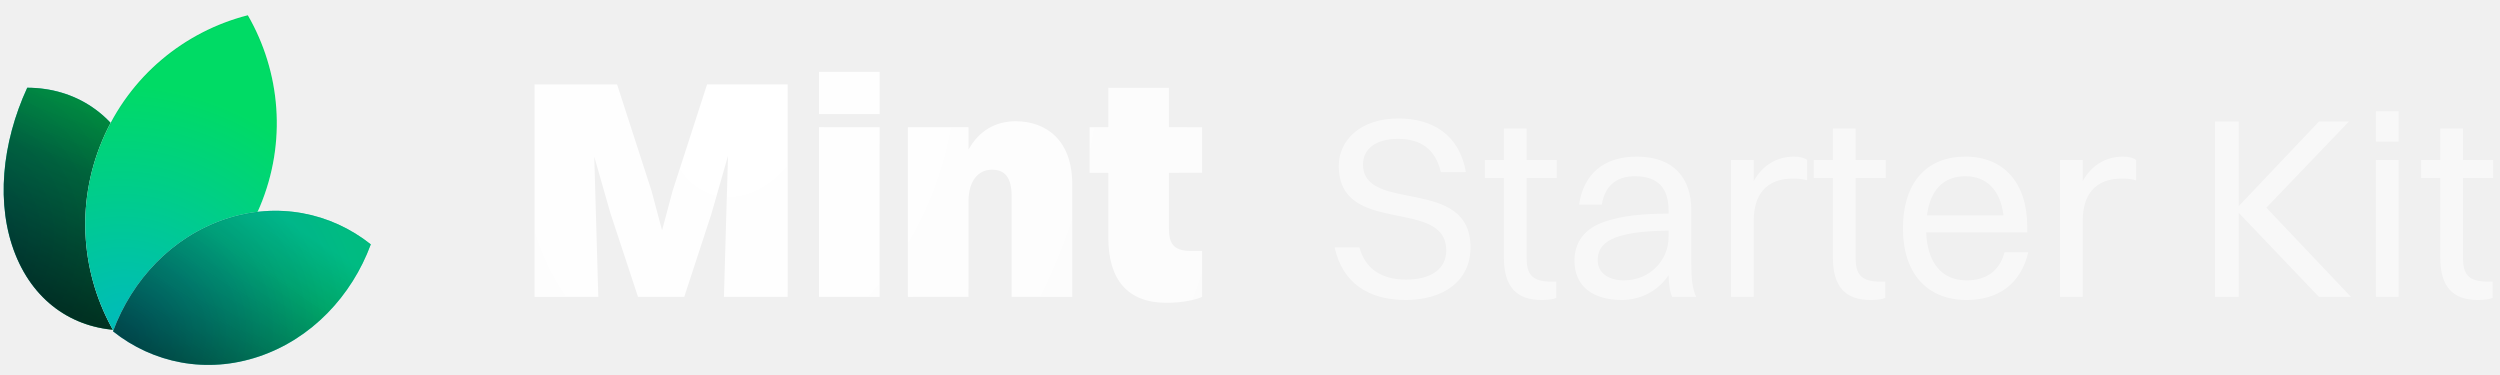
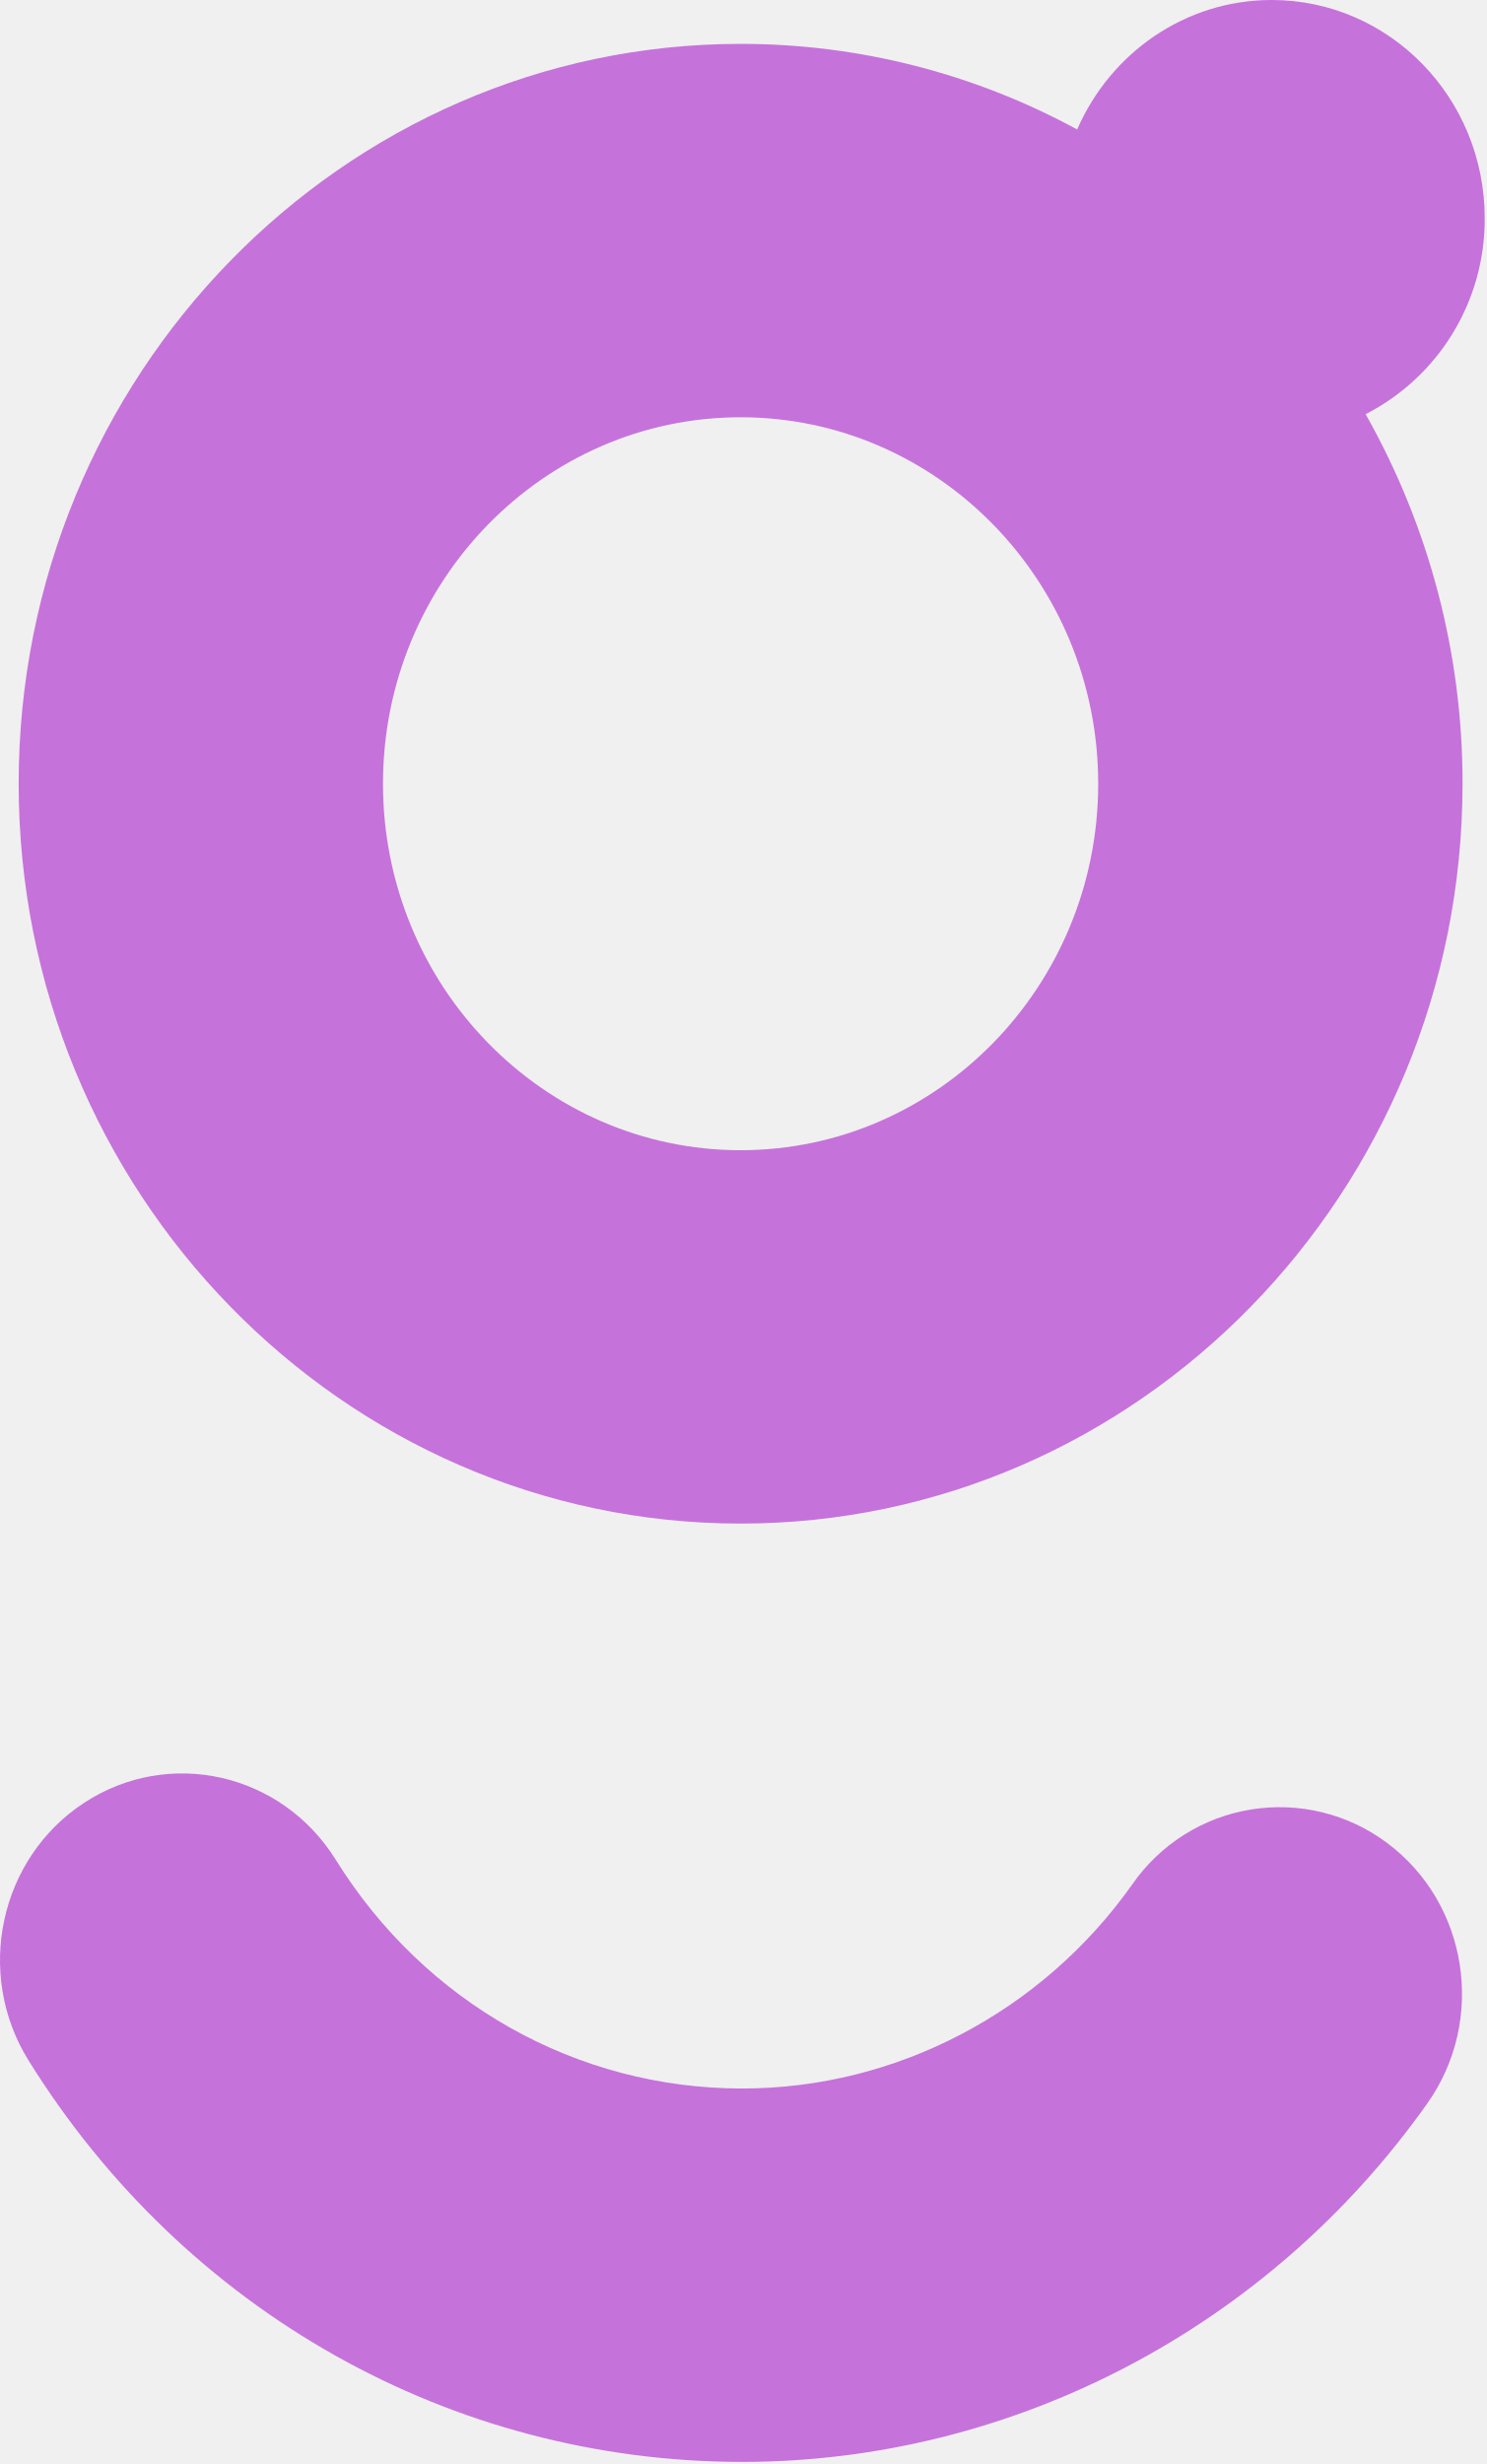
- <svg xmlns="http://www.w3.org/2000/svg" width="160" height="24" viewBox="0 0 160 24" fill="none">
-   <path d="M7.953 21.139C4.896 21.13 2.255 19.458 0.987 16.29C-0.28 13.121 0.109 9.163 1.744 5.615C4.801 5.624 7.442 7.296 8.71 10.465C9.977 13.633 9.588 17.591 7.953 21.139Z" fill="white" />
-   <path d="M7.953 21.139C4.896 21.13 2.255 19.458 0.987 16.29C-0.28 13.121 0.109 9.163 1.744 5.615C4.801 5.624 7.442 7.296 8.71 10.465C9.977 13.633 9.588 17.591 7.953 21.139Z" fill="url(#paint0_radial_115_109)" />
-   <path d="M7.953 21.139C4.896 21.13 2.255 19.458 0.987 16.29C-0.28 13.121 0.109 9.163 1.744 5.615C4.801 5.624 7.442 7.296 8.71 10.465C9.977 13.633 9.588 17.591 7.953 21.139Z" fill="black" fill-opacity="0.5" style="mix-blend-mode:hard-light" />
-   <path d="M7.953 21.139C4.896 21.13 2.255 19.458 0.987 16.29C-0.28 13.121 0.109 9.163 1.744 5.615C4.801 5.624 7.442 7.296 8.71 10.465C9.977 13.633 9.588 17.591 7.953 21.139Z" fill="url(#paint1_linear_115_109)" fill-opacity="0.5" style="mix-blend-mode:hard-light" />
-   <path d="M7.935 21.111C4.897 21.096 2.274 19.431 1.013 16.279C-0.248 13.124 0.136 9.182 1.762 5.643C4.8 5.659 7.423 7.324 8.684 10.476C9.945 13.63 9.561 17.572 7.935 21.111Z" stroke="url(#paint2_linear_115_109)" stroke-opacity="0.05" stroke-width="0.056" />
-   <path d="M7.31 21.257C11.354 20.221 14.884 17.375 16.628 13.236C18.373 9.097 17.945 4.587 15.86 0.976C11.816 2.012 8.287 4.858 6.542 8.998C4.797 13.137 5.225 17.646 7.31 21.257Z" fill="white" />
-   <path d="M7.31 21.257C11.354 20.221 14.884 17.375 16.628 13.236C18.373 9.097 17.945 4.587 15.86 0.976C11.816 2.012 8.287 4.858 6.542 8.998C4.797 13.137 5.225 17.646 7.31 21.257Z" fill="url(#paint3_radial_115_109)" />
-   <path d="M16.602 13.225C14.864 17.349 11.351 20.187 7.324 21.225C5.253 17.624 4.829 13.132 6.568 9.009C8.306 4.885 11.819 2.047 15.846 1.009C17.918 4.61 18.341 9.101 16.602 13.225Z" stroke="url(#paint4_linear_115_109)" stroke-opacity="0.05" stroke-width="0.056" />
-   <path d="M7.234 21.207C9.789 23.237 13.21 23.951 16.577 22.814C19.944 21.677 22.506 18.945 23.73 15.638C21.175 13.608 17.754 12.894 14.387 14.031C11.02 15.168 8.458 17.901 7.234 21.207Z" fill="white" />
-   <path d="M7.234 21.207C9.789 23.237 13.21 23.951 16.577 22.814C19.944 21.677 22.506 18.945 23.73 15.638C21.175 13.608 17.754 12.894 14.387 14.031C11.02 15.168 8.458 17.901 7.234 21.207Z" fill="url(#paint5_radial_115_109)" />
-   <path d="M7.234 21.207C9.789 23.237 13.21 23.951 16.577 22.814C19.944 21.677 22.506 18.945 23.73 15.638C21.175 13.608 17.754 12.894 14.387 14.031C11.02 15.168 8.458 17.901 7.234 21.207Z" fill="black" fill-opacity="0.2" style="mix-blend-mode:hard-light" />
-   <path d="M7.234 21.207C9.789 23.237 13.21 23.951 16.577 22.814C19.944 21.677 22.506 18.945 23.73 15.638C21.175 13.608 17.754 12.894 14.387 14.031C11.02 15.168 8.458 17.901 7.234 21.207Z" fill="url(#paint6_linear_115_109)" fill-opacity="0.5" style="mix-blend-mode:hard-light" />
-   <path d="M16.568 22.787C13.218 23.918 9.814 23.212 7.267 21.198C8.492 17.907 11.044 15.189 14.396 14.058C17.747 12.927 21.15 13.633 23.697 15.648C22.472 18.938 19.92 21.656 16.568 22.787Z" stroke="url(#paint7_linear_115_109)" stroke-opacity="0.05" stroke-width="0.056" />
-   <path d="M34.212 19V5.4H39.492L41.692 12.2L42.372 14.74L43.052 12.2L45.252 5.4H50.412V19H46.332L46.592 9.98L45.532 13.68L43.792 19H40.832L39.052 13.6L38.032 10.02L38.292 19H34.212ZM52.416 7.3V4.6H56.295V7.3H52.416ZM52.416 19V8.14H56.295V19H52.416ZM58.104 19V8.14H61.984V9.58C62.664 8.34 63.744 7.76 65.004 7.76C66.964 7.76 68.624 8.98 68.624 11.78V19H64.744V12.56C64.744 11.34 64.304 10.86 63.484 10.86C62.604 10.86 61.984 11.58 61.984 12.88V19H58.104ZM70.933 15.22V11.06H69.733V8.14H70.933V5.62H74.813V8.14H76.933V11.06H74.813V14.6C74.813 15.5 75.033 16.06 76.213 16.06H76.933V19C76.493 19.2 75.673 19.38 74.653 19.38C72.153 19.38 70.933 17.88 70.933 15.22Z" fill="url(#paint8_radial_115_109)" />
-   <path d="M87.232 10.519C87.232 13.687 94.112 11.229 94.112 15.832C94.112 17.994 92.364 19.198 89.971 19.198C87.562 19.198 85.912 18.093 85.417 15.832H87.001C87.364 17.169 88.371 17.895 89.987 17.895C91.671 17.895 92.561 17.152 92.561 16.03C92.561 12.598 85.681 15.155 85.681 10.618C85.681 9.001 87.034 7.582 89.509 7.582C91.671 7.582 93.403 8.621 93.816 11.014H92.215C91.868 9.529 90.912 8.886 89.476 8.886C88.057 8.886 87.232 9.529 87.232 10.519ZM96.25 16.476V11.393H95.029V10.239H96.25V8.226H97.702V10.239H99.632V11.393H97.702V16.476C97.702 17.532 98.015 18.026 99.302 18.026H99.599V19.066C99.434 19.148 99.071 19.198 98.659 19.198C97.025 19.198 96.25 18.323 96.25 16.476ZM102.516 13.093H101.064C101.345 11.162 102.615 10.024 104.76 10.024C107.103 10.024 108.242 11.393 108.242 13.44V16.888C108.242 17.895 108.324 18.521 108.555 19H107.021C106.856 18.654 106.806 18.142 106.79 17.614C106.047 18.72 104.859 19.198 103.803 19.198C101.988 19.198 100.767 18.357 100.767 16.69C100.767 15.486 101.427 14.611 102.714 14.182C103.902 13.786 105.107 13.687 106.79 13.671V13.473C106.79 12.053 106.13 11.278 104.628 11.278C103.374 11.278 102.698 11.971 102.516 13.093ZM102.252 16.657C102.252 17.465 102.929 17.944 103.952 17.944C105.569 17.944 106.79 16.674 106.79 15.172V14.759C103.061 14.793 102.252 15.585 102.252 16.657ZM110.787 19V10.239H112.239V11.591C112.833 10.519 113.774 10.024 114.83 10.024C115.176 10.024 115.49 10.107 115.655 10.239V11.542C115.407 11.46 115.094 11.427 114.747 11.427C112.998 11.427 112.239 12.515 112.239 14.1V19H110.787ZM117.305 16.476V11.393H116.084V10.239H117.305V8.226H118.757V10.239H120.688V11.393H118.757V16.476C118.757 17.532 119.071 18.026 120.358 18.026H120.655V19.066C120.49 19.148 120.127 19.198 119.714 19.198C118.081 19.198 117.305 18.323 117.305 16.476ZM129.809 16.145C129.33 18.192 127.862 19.198 125.865 19.198C123.324 19.198 121.79 17.482 121.79 14.627C121.79 11.658 123.324 10.024 125.783 10.024C128.258 10.024 129.743 11.723 129.743 14.512V14.875H123.275C123.357 16.838 124.281 17.944 125.865 17.944C127.103 17.944 127.977 17.35 128.291 16.145H129.809ZM125.783 11.278C124.38 11.278 123.539 12.152 123.324 13.786H128.225C128.027 12.169 127.152 11.278 125.783 11.278ZM131.843 19V10.239H133.295V11.591C133.889 10.519 134.829 10.024 135.885 10.024C136.232 10.024 136.545 10.107 136.71 10.239V11.542C136.463 11.46 136.149 11.427 135.803 11.427C134.054 11.427 133.295 12.515 133.295 14.1V19H131.843ZM141.763 19V7.78H143.281V13.192L148.413 7.78H150.327L145.047 13.291L150.459 19H148.413L143.281 13.621V19H141.763ZM152.06 9.067V7.12H153.512V9.067H152.06ZM152.06 19V10.239H153.512V19H152.06ZM156.178 16.476V11.393H154.957V10.239H156.178V8.226H157.63V10.239H159.56V11.393H157.63V16.476C157.63 17.532 157.943 18.026 159.23 18.026H159.527V19.066C159.362 19.148 158.999 19.198 158.587 19.198C156.953 19.198 156.178 18.323 156.178 16.476Z" fill="white" fill-opacity="0.55" />
-   <defs>
-     <radialGradient id="paint0_radial_115_109" cx="0" cy="0" r="1" gradientUnits="userSpaceOnUse" gradientTransform="translate(-3.00503 15.023) rotate(-10.029) scale(17.9572 17.784)">
-       <stop stop-color="#00B0BB" />
-       <stop offset="1" stop-color="#00DB65" />
-     </radialGradient>
-     <linearGradient id="paint1_linear_115_109" x1="7.39" y1="4.813" x2="1.63" y2="18.689" gradientUnits="userSpaceOnUse">
-       <stop stop-color="#18E299" />
-       <stop offset="1" />
-     </linearGradient>
-     <linearGradient id="paint2_linear_115_109" x1="7.948" y1="8.016" x2="1.761" y2="18.746" gradientUnits="userSpaceOnUse">
-       <stop />
-       <stop offset="1" stop-opacity="0" />
-     </linearGradient>
-     <radialGradient id="paint3_radial_115_109" cx="0" cy="0" r="1" gradientUnits="userSpaceOnUse" gradientTransform="translate(8.11404 20.8822) rotate(-75.7542) scale(21.6246 23.7772)">
-       <stop stop-color="#00BBBB" />
-       <stop offset="0.713" stop-color="#00DB65" />
-     </radialGradient>
-     <linearGradient id="paint4_linear_115_109" x1="7.602" y1="5.871" x2="15.556" y2="16.372" gradientUnits="userSpaceOnUse">
-       <stop />
-       <stop offset="1" stop-opacity="0" />
-     </linearGradient>
-     <radialGradient id="paint5_radial_115_109" cx="0" cy="0" r="1" gradientUnits="userSpaceOnUse" gradientTransform="translate(7.84537 21.5181) rotate(-20.3525) scale(18.5603 17.32)">
-       <stop stop-color="#00B0BB" />
-       <stop offset="1" stop-color="#00DB65" />
-     </radialGradient>
-     <linearGradient id="paint6_linear_115_109" x1="16.808" y1="13.007" x2="10.041" y2="22.994" gradientUnits="userSpaceOnUse">
-       <stop stop-color="#00B1BC" />
-       <stop offset="1" />
-     </linearGradient>
-     <linearGradient id="paint7_linear_115_109" x1="16.808" y1="13.007" x2="14.169" y2="23.841" gradientUnits="userSpaceOnUse">
-       <stop />
-       <stop offset="1" stop-opacity="0" />
-     </linearGradient>
-     <radialGradient id="paint8_radial_115_109" cx="0" cy="0" r="1" gradientUnits="userSpaceOnUse" gradientTransform="translate(47.2781 7) rotate(19.0047) scale(67.5582 85.7506)">
-       <stop stop-color="white" />
-       <stop offset="1" stop-color="white" stop-opacity="0.5" />
-     </radialGradient>
-   </defs>
+ <svg xmlns="http://www.w3.org/2000/svg" width="382" height="633" viewBox="0 0 382 633" fill="none">
+   <path d="M381.492 56.071C381.492 25.102 356.992 0 326.764 0C304.471 0 285.3 13.668 276.77 33.263C250.235 18.822 220.505 11.261 190.295 11.271C88.01 11.271 4.795 96.538 4.795 201.34C4.795 306.142 88.01 391.405 190.295 391.405C292.58 391.405 375.795 306.142 375.795 201.34C375.842 168.074 367.263 135.363 350.895 106.402C360.151 101.664 367.912 94.451 373.314 85.565C378.715 76.679 381.546 66.469 381.492 56.071ZM190.292 295.487C139.628 295.487 98.41 253.254 98.41 201.343C98.41 149.432 139.628 107.196 190.292 107.196C240.956 107.196 282.178 149.429 282.178 201.343C282.178 253.257 240.959 295.487 190.295 295.487H190.292Z" fill="#C672DB" />
+   <path d="M356.325 473.387C351.369 469.696 345.721 467.04 339.717 465.576C333.713 464.113 327.476 463.872 321.377 464.868C315.278 465.864 309.442 468.077 304.216 471.375C298.99 474.673 294.48 478.988 290.956 484.064C267.712 516.922 230.234 536.536 190.706 536.536C148.206 536.536 109.166 514.574 86.28 477.785C72.387 455.448 43.449 448.879 21.654 463.119C-0.141 477.359 -6.552 507.007 7.341 529.344C47.506 593.91 116.055 632.461 190.706 632.461C260.138 632.461 325.953 598.033 366.748 540.361C381.92 518.919 377.251 488.933 356.325 473.387Z" fill="#C672DB" />
</svg>
